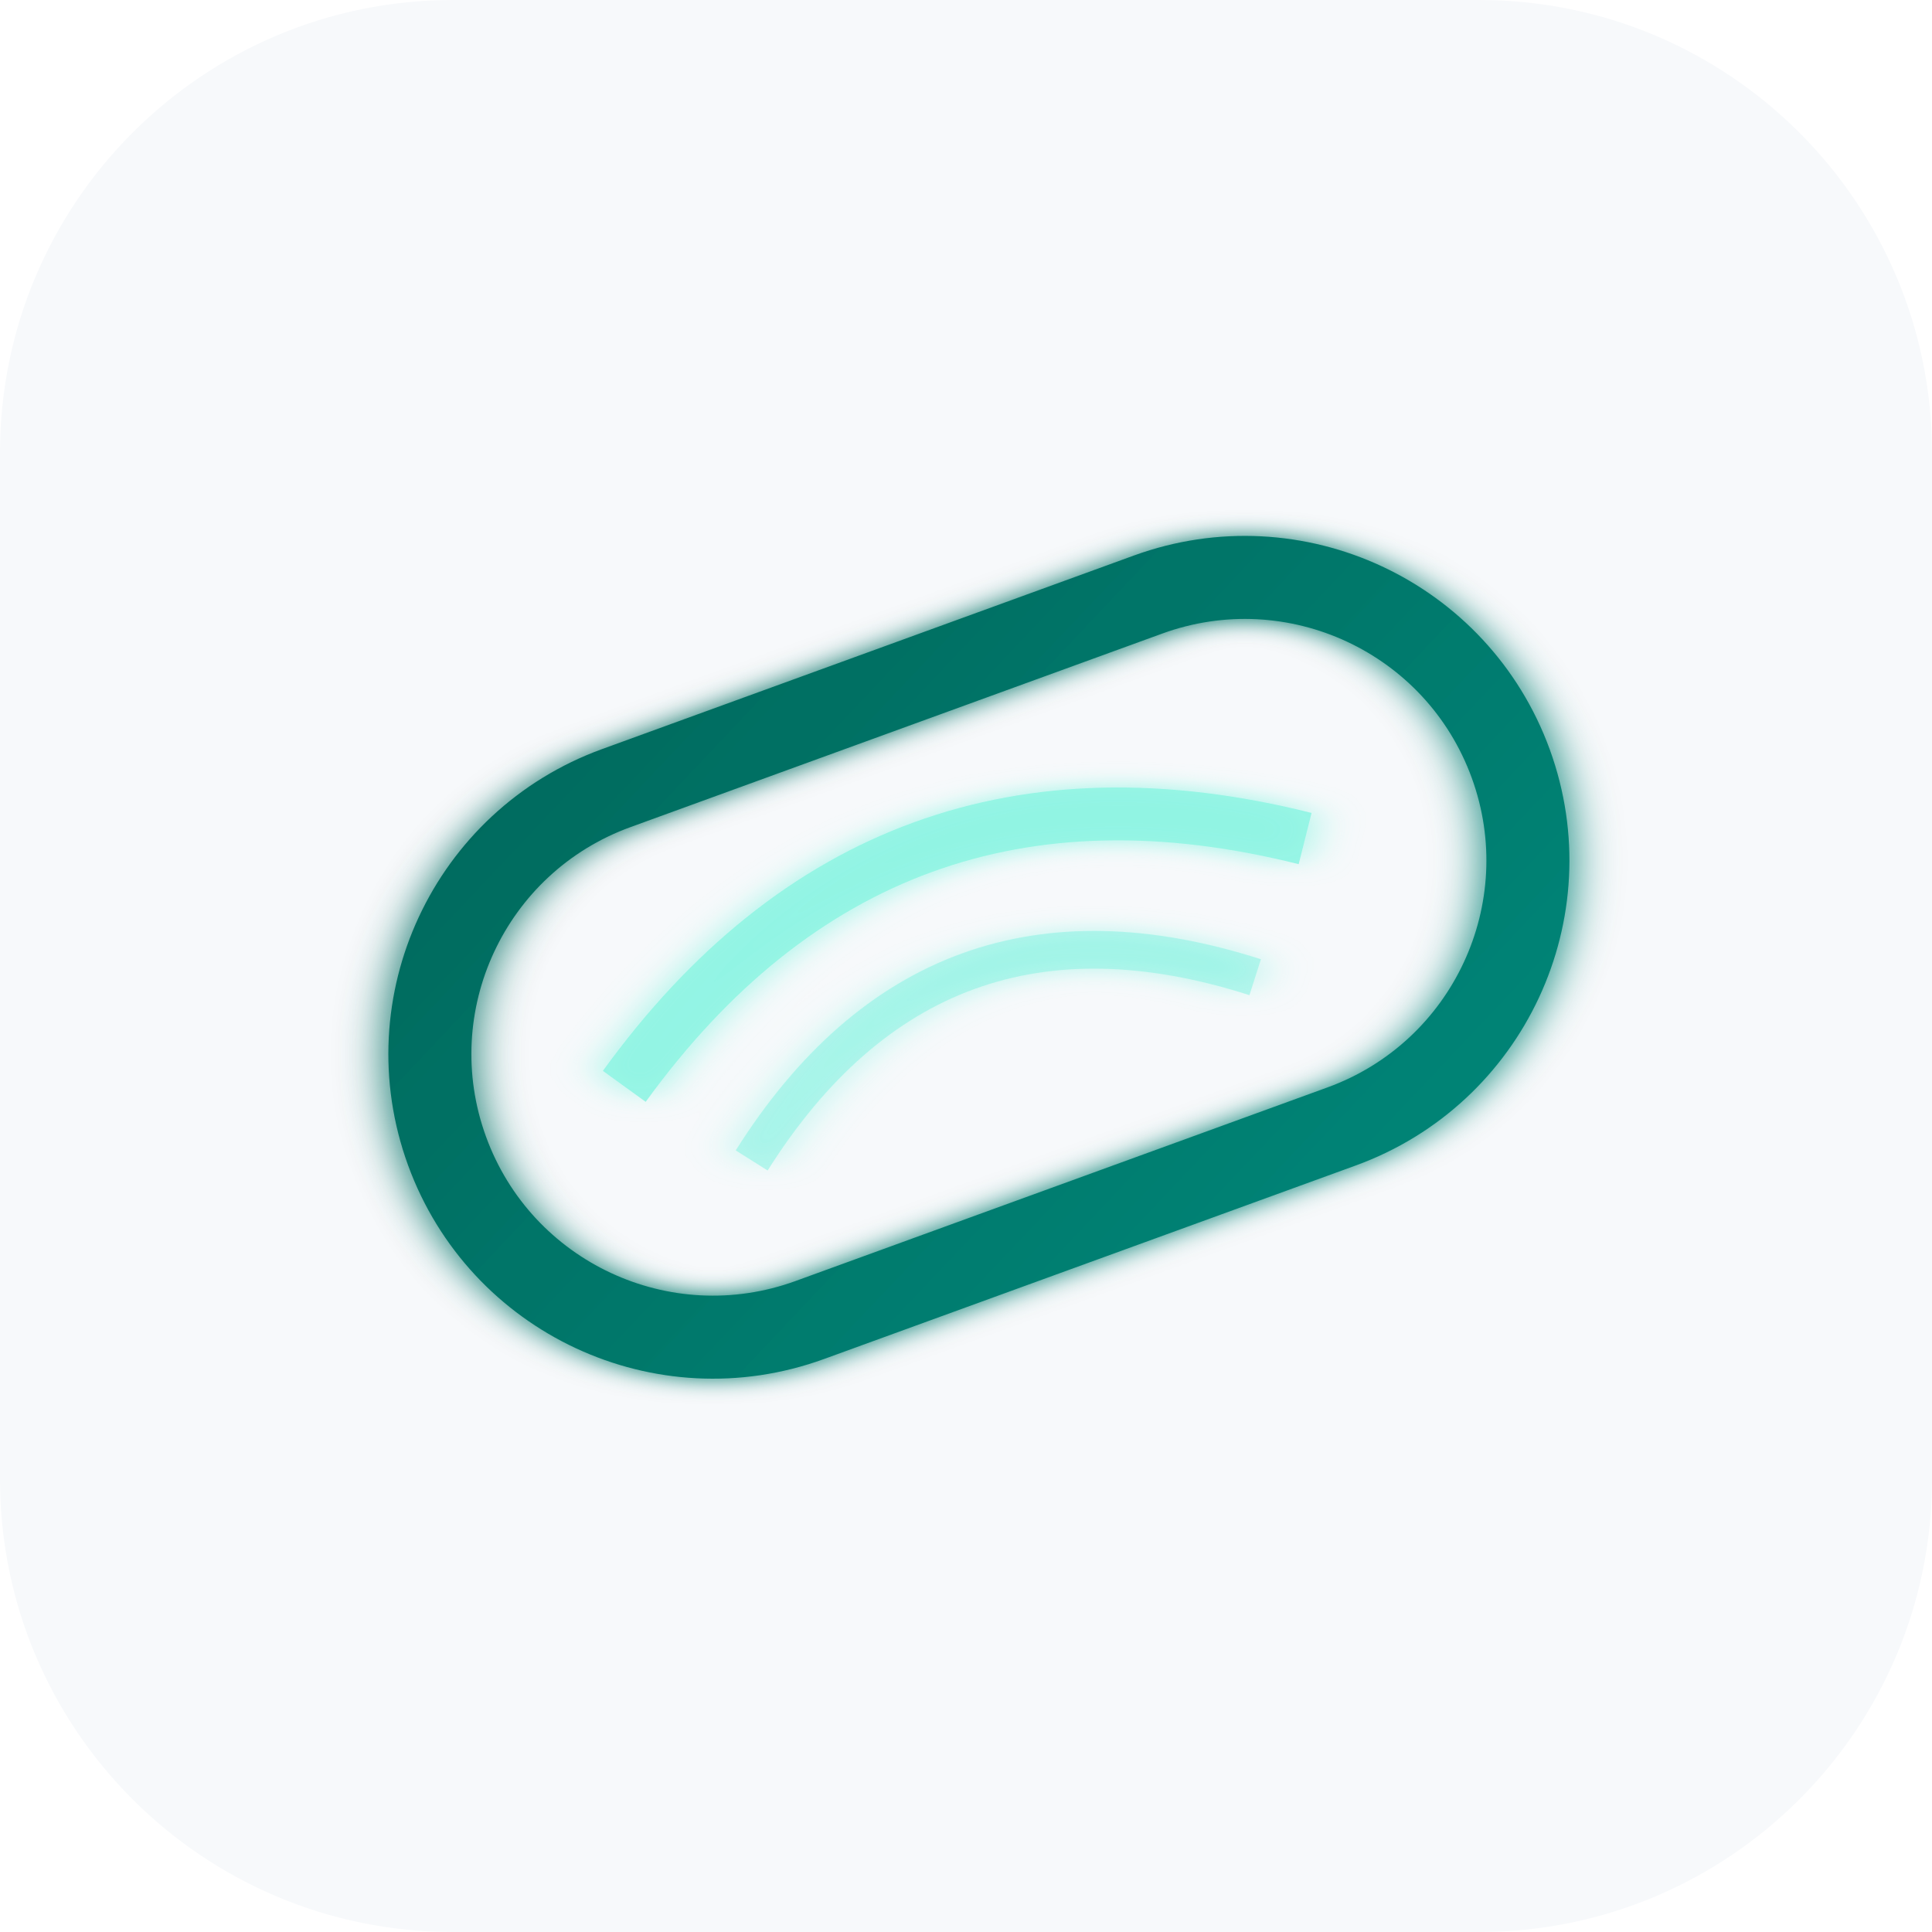
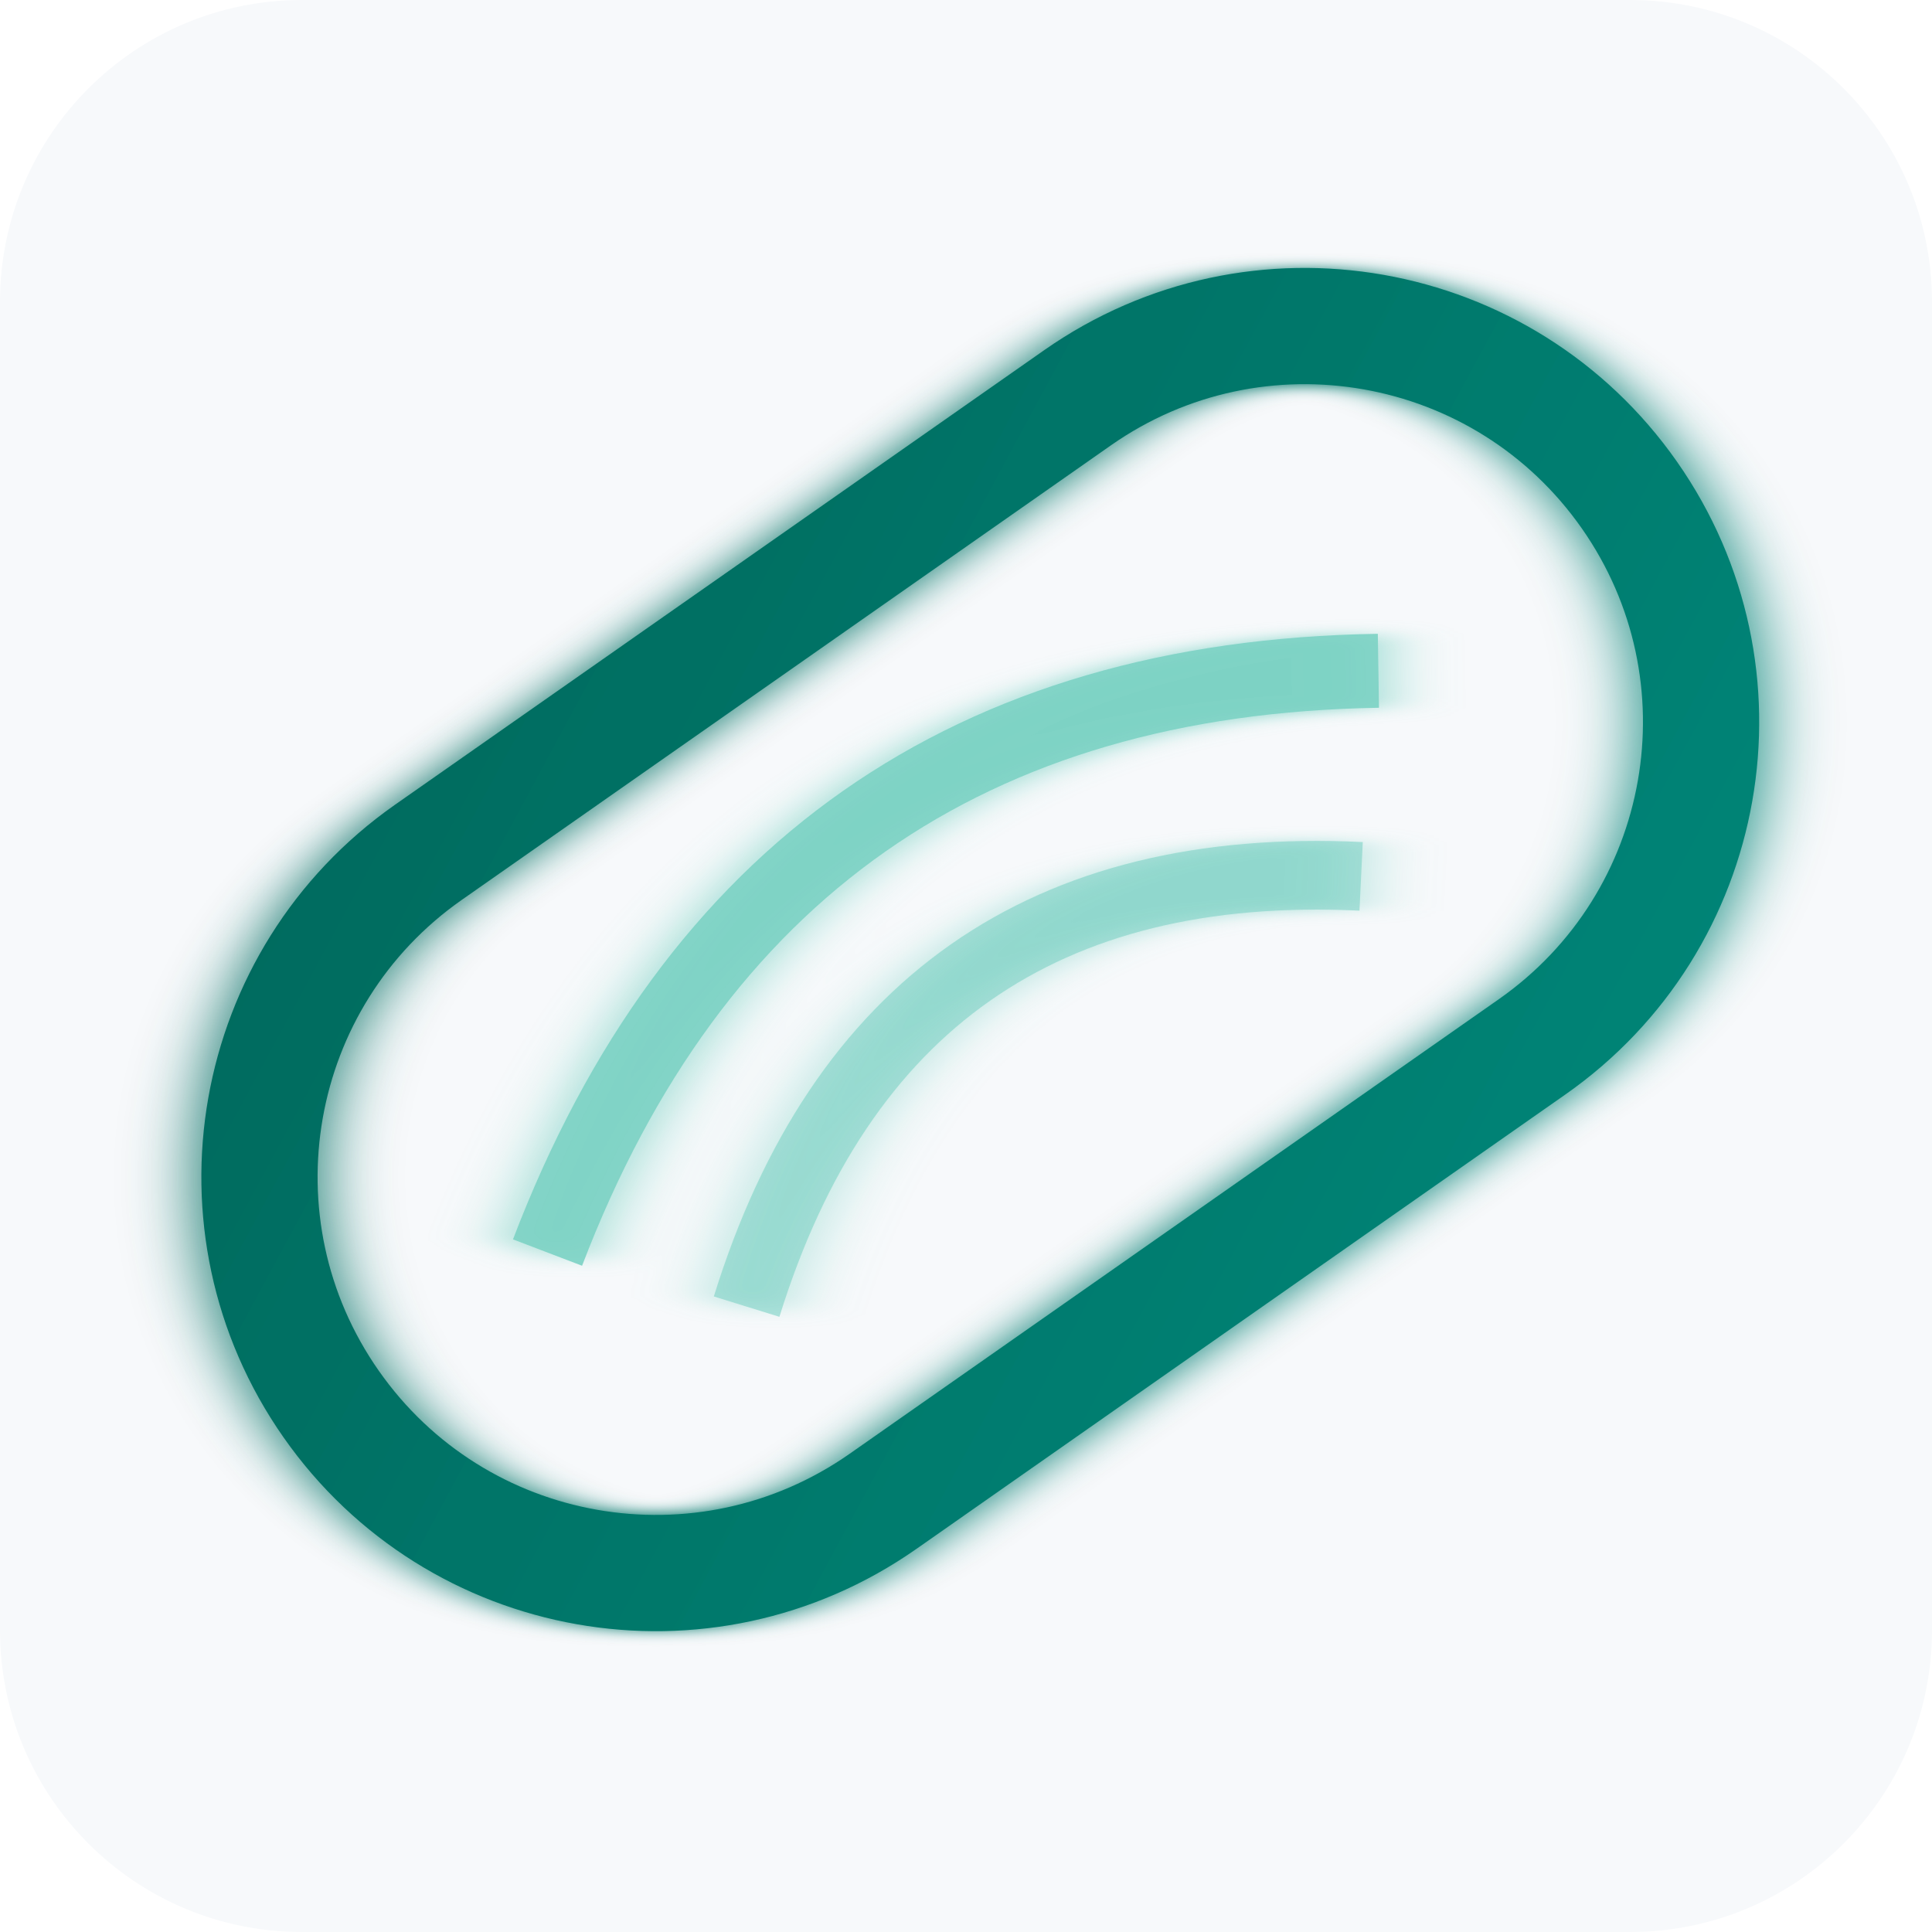
<svg xmlns="http://www.w3.org/2000/svg" width="512" height="512" viewBox="0 0 512 512">
  <defs>
    <linearGradient id="primaryGrad" x1="0%" y1="0%" x2="100%" y2="100%">
      <stop offset="0%" stop-color="#006a5e" />
      <stop offset="100%" stop-color="#008577" />
    </linearGradient>
    <filter id="softGlow">
      <feGaussianBlur stdDeviation="5" result="blur" />
      <feMerge>
        <feMergeNode in="blur" />
        <feMergeNode in="SourceGraphic" />
      </feMerge>
    </filter>
  </defs>
-   <rect width="512" height="512" rx="120" fill="#F7F9FB" />
-   <g transform="rotate(-20 256 256)" filter="url(#softGlow)">
+   <rect width="512" height="512" rx="80" fill="#F7F9FB" />
+   <g transform="translate(256 256) scale(1.4) rotate(-35) translate(-256 -256)" filter="url(#softGlow)">
    <rect x="110" y="180" width="300" height="150" rx="75" fill="none" stroke="url(#primaryGrad)" stroke-width="22" />
-     <path d="M160 255 Q256 190 352 255" fill="none" stroke="#90f4e3" stroke-width="14" opacity="0.9" />
-     <path d="M185 285 Q256 230 327 285" fill="none" stroke="#90f4e3" stroke-width="10" opacity="0.6" />
+     <path d="M160 255 Q256 190 352 255" fill="none" stroke="#7bd2c4ff" stroke-width="14" opacity="0.9" />
+     <path d="M185 285 Q256 230 327 285" fill="none" stroke="#7bd2c4ff" stroke-width="13" opacity="0.6" />
  </g>
</svg>
